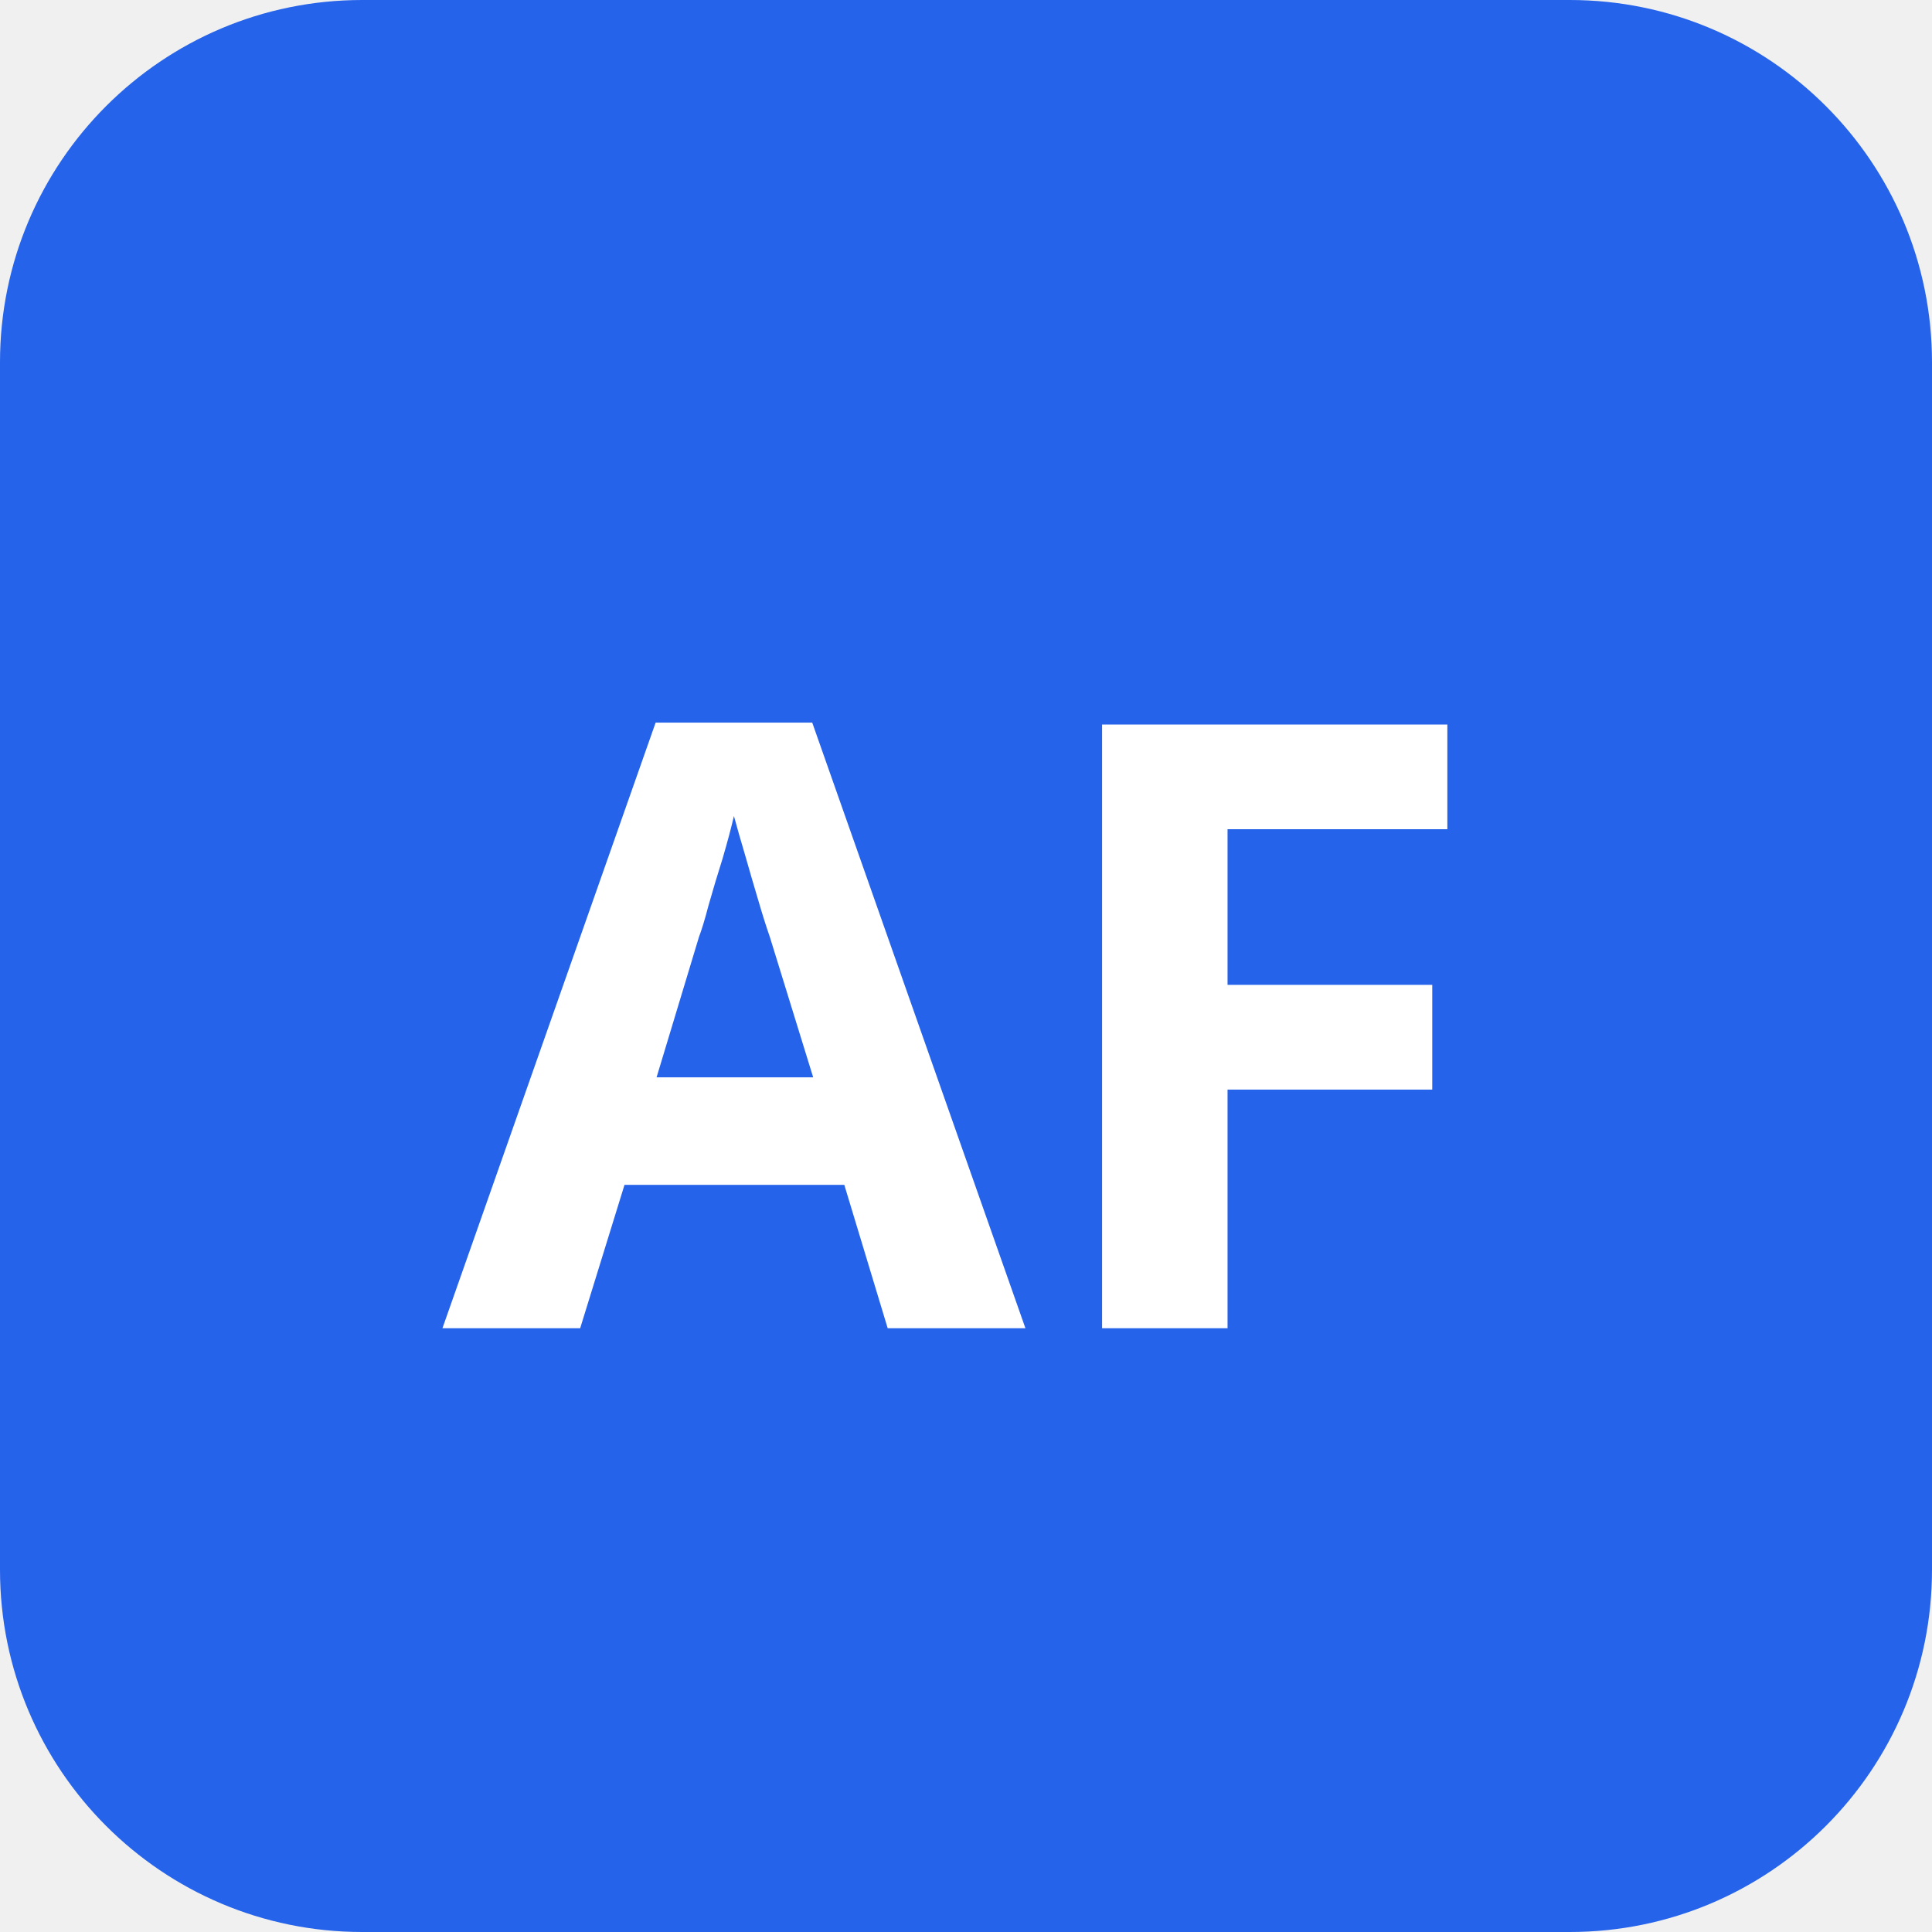
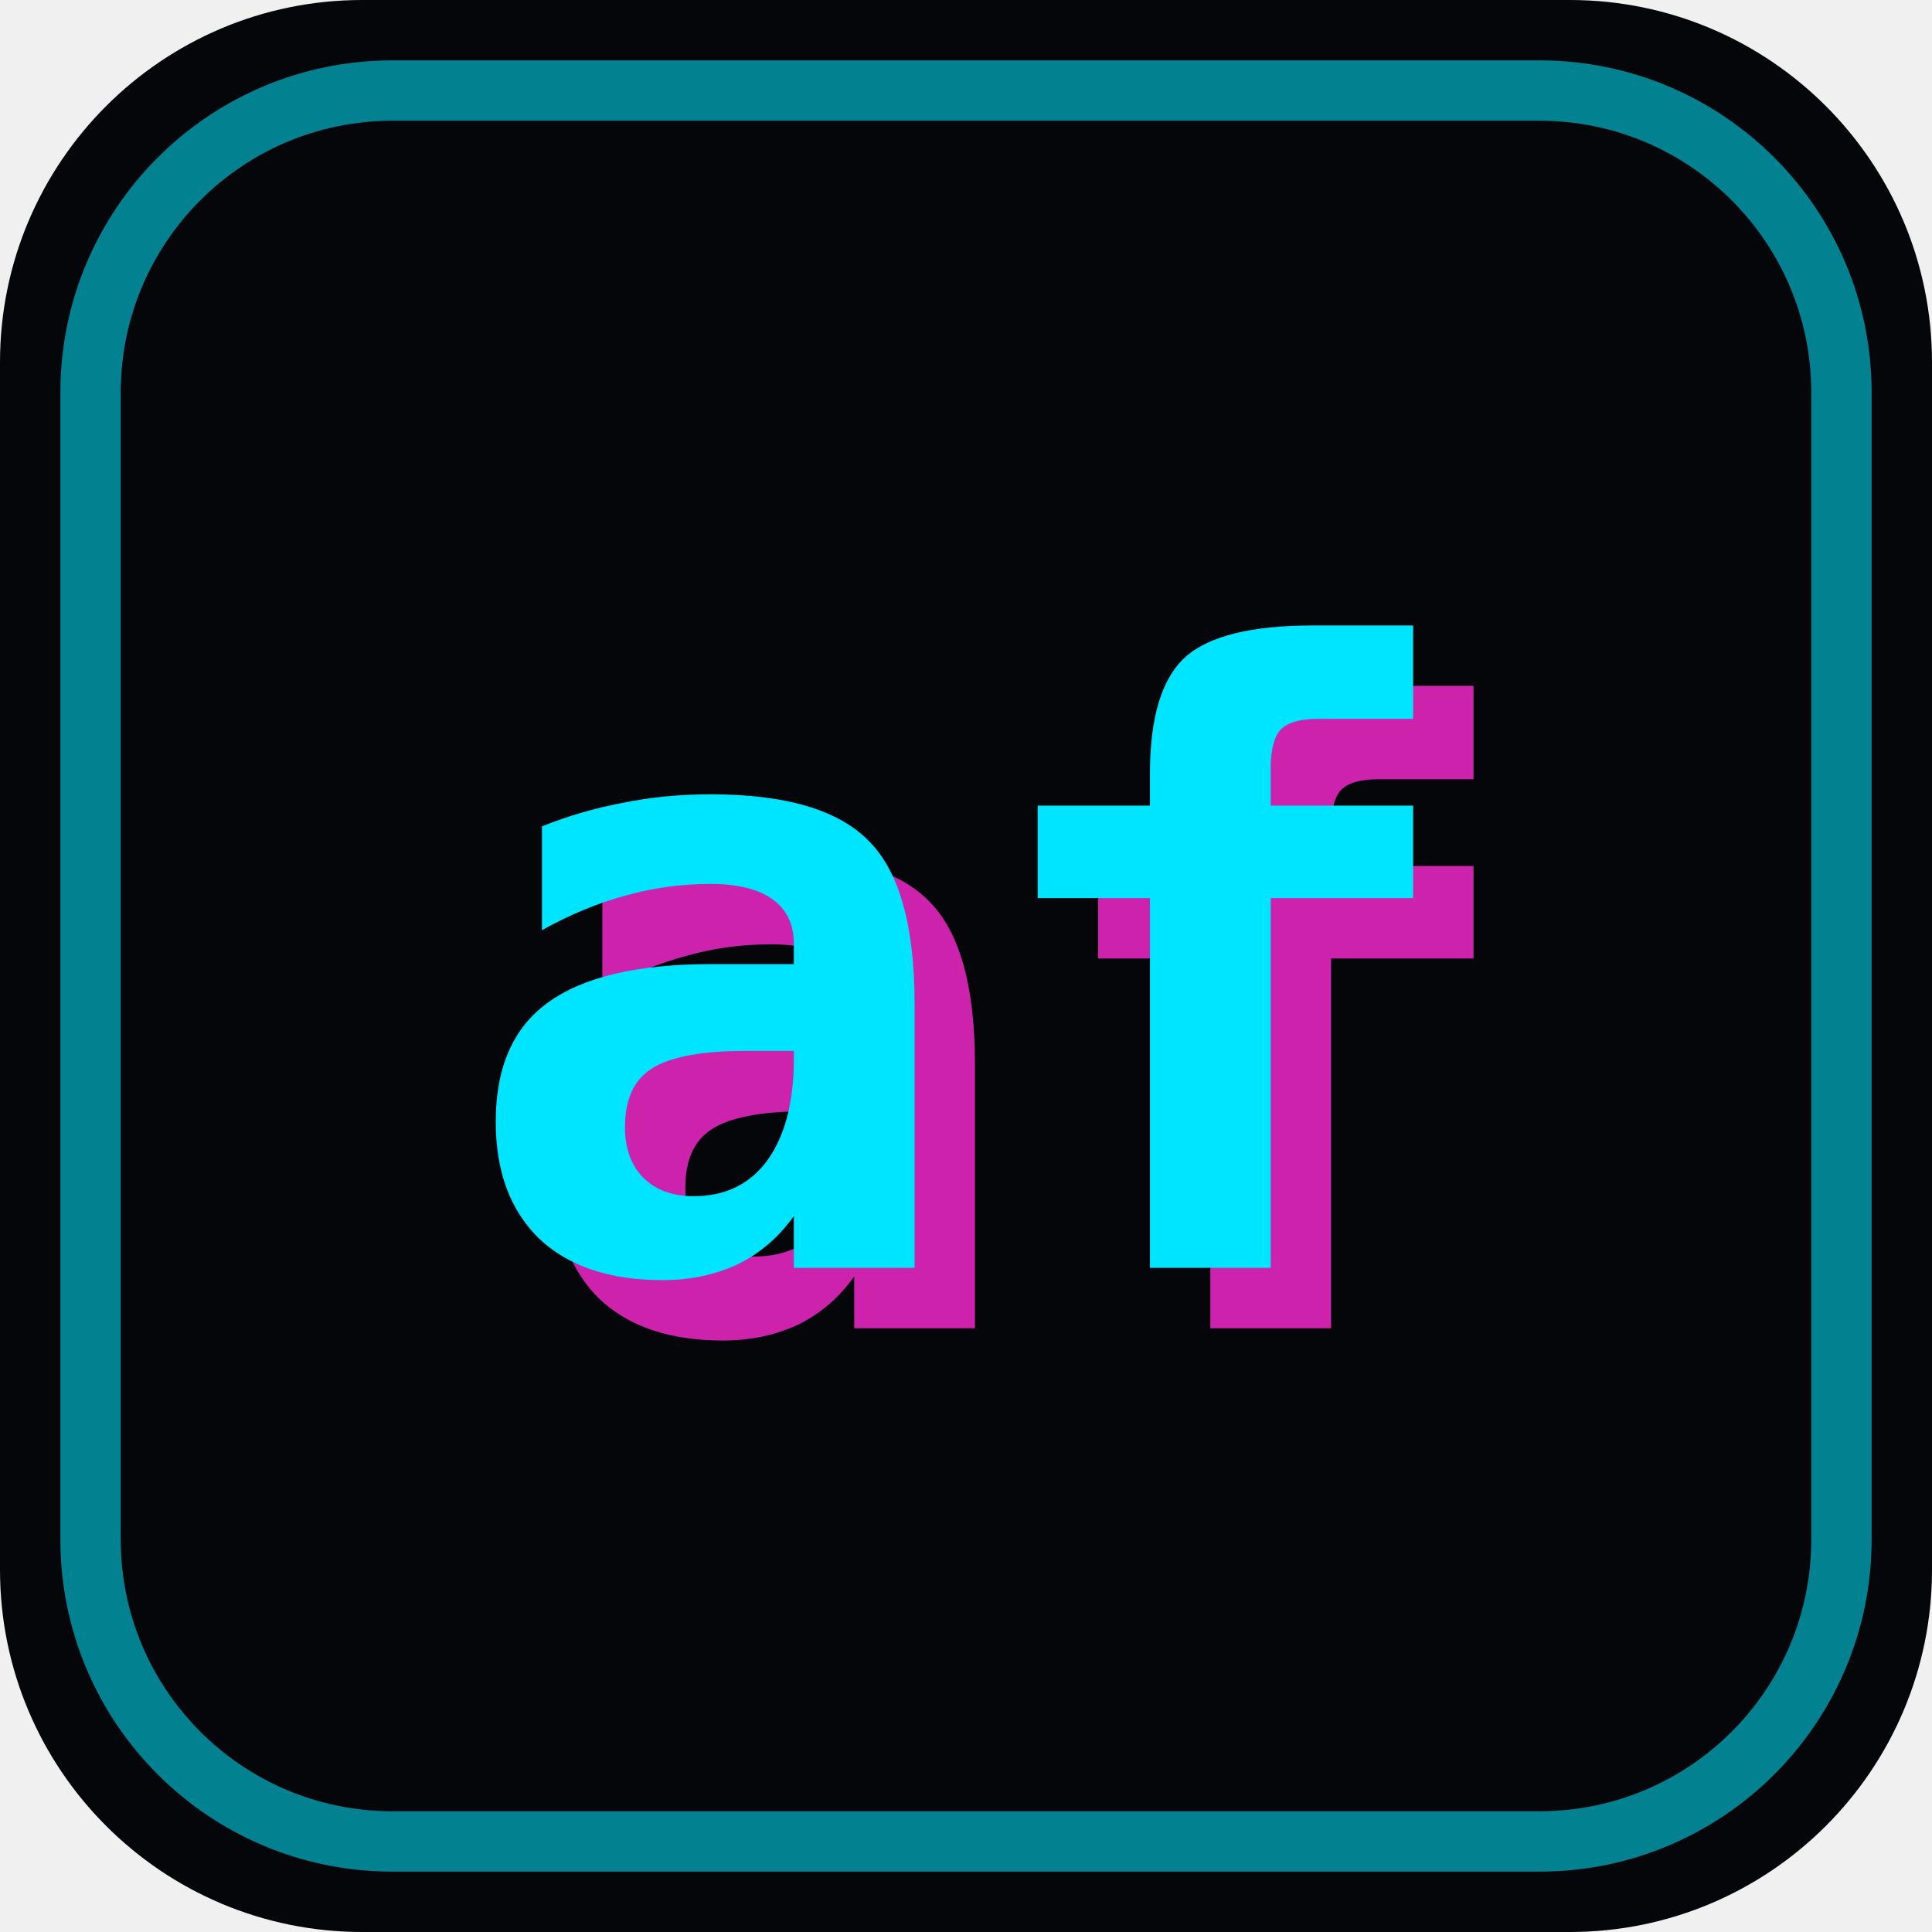
<svg xmlns="http://www.w3.org/2000/svg" viewBox="0 0 32 32">
-   <rect width="32" height="32" rx="6" fill="#2563eb" />
-   <text x="16" y="22" text-anchor="middle" font-family="ui-sans-serif, system-ui, sans-serif" font-size="14" font-weight="700" fill="#ffffff">AF</text>
+   <rect width="32" height="32" rx="6" fill="#05060a" />
+   <rect x="1.5" y="1.5" width="29" height="29" rx="5" fill="none" stroke="#00e5ff" stroke-opacity="0.55" />
+   <text x="17" y="22" text-anchor="middle" font-family="ui-monospace, Menlo, monospace" font-size="14" font-weight="700" fill="#ff2ad4" opacity="0.8">af</text>
+   <text x="16" y="21" text-anchor="middle" font-family="ui-monospace, Menlo, monospace" font-size="14" font-weight="700" fill="#00e5ff">af</text>
</svg>
